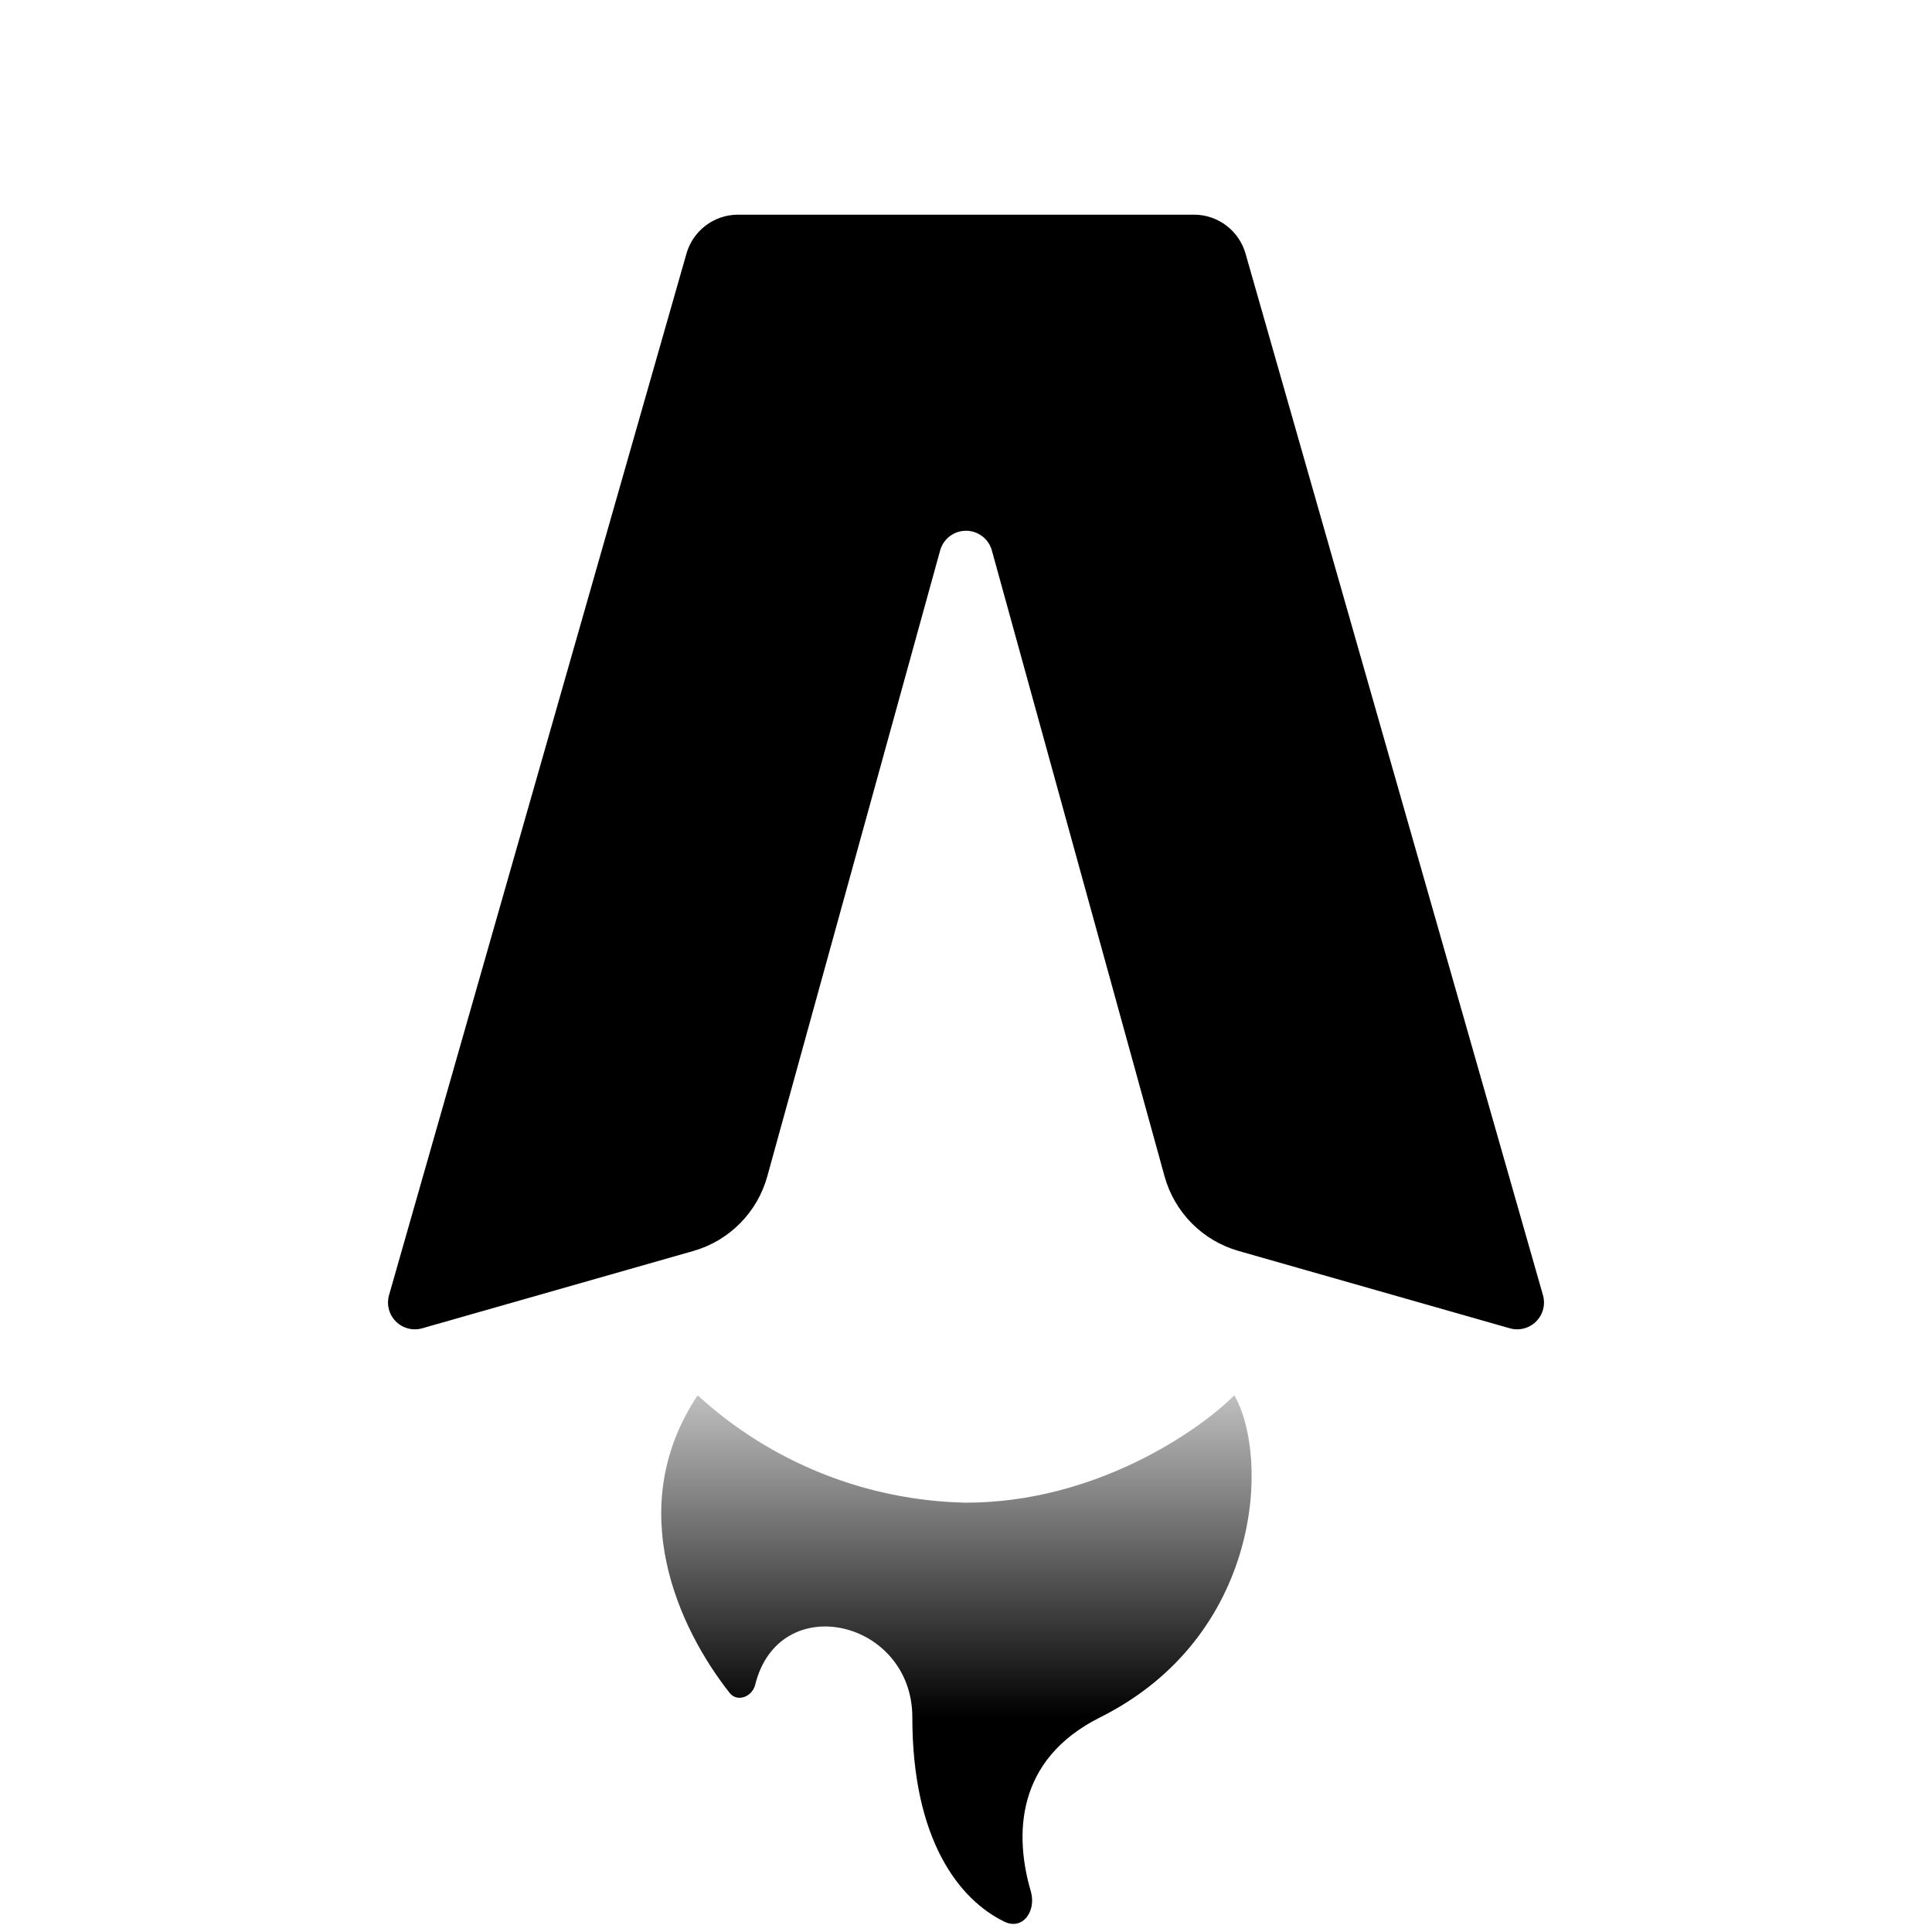
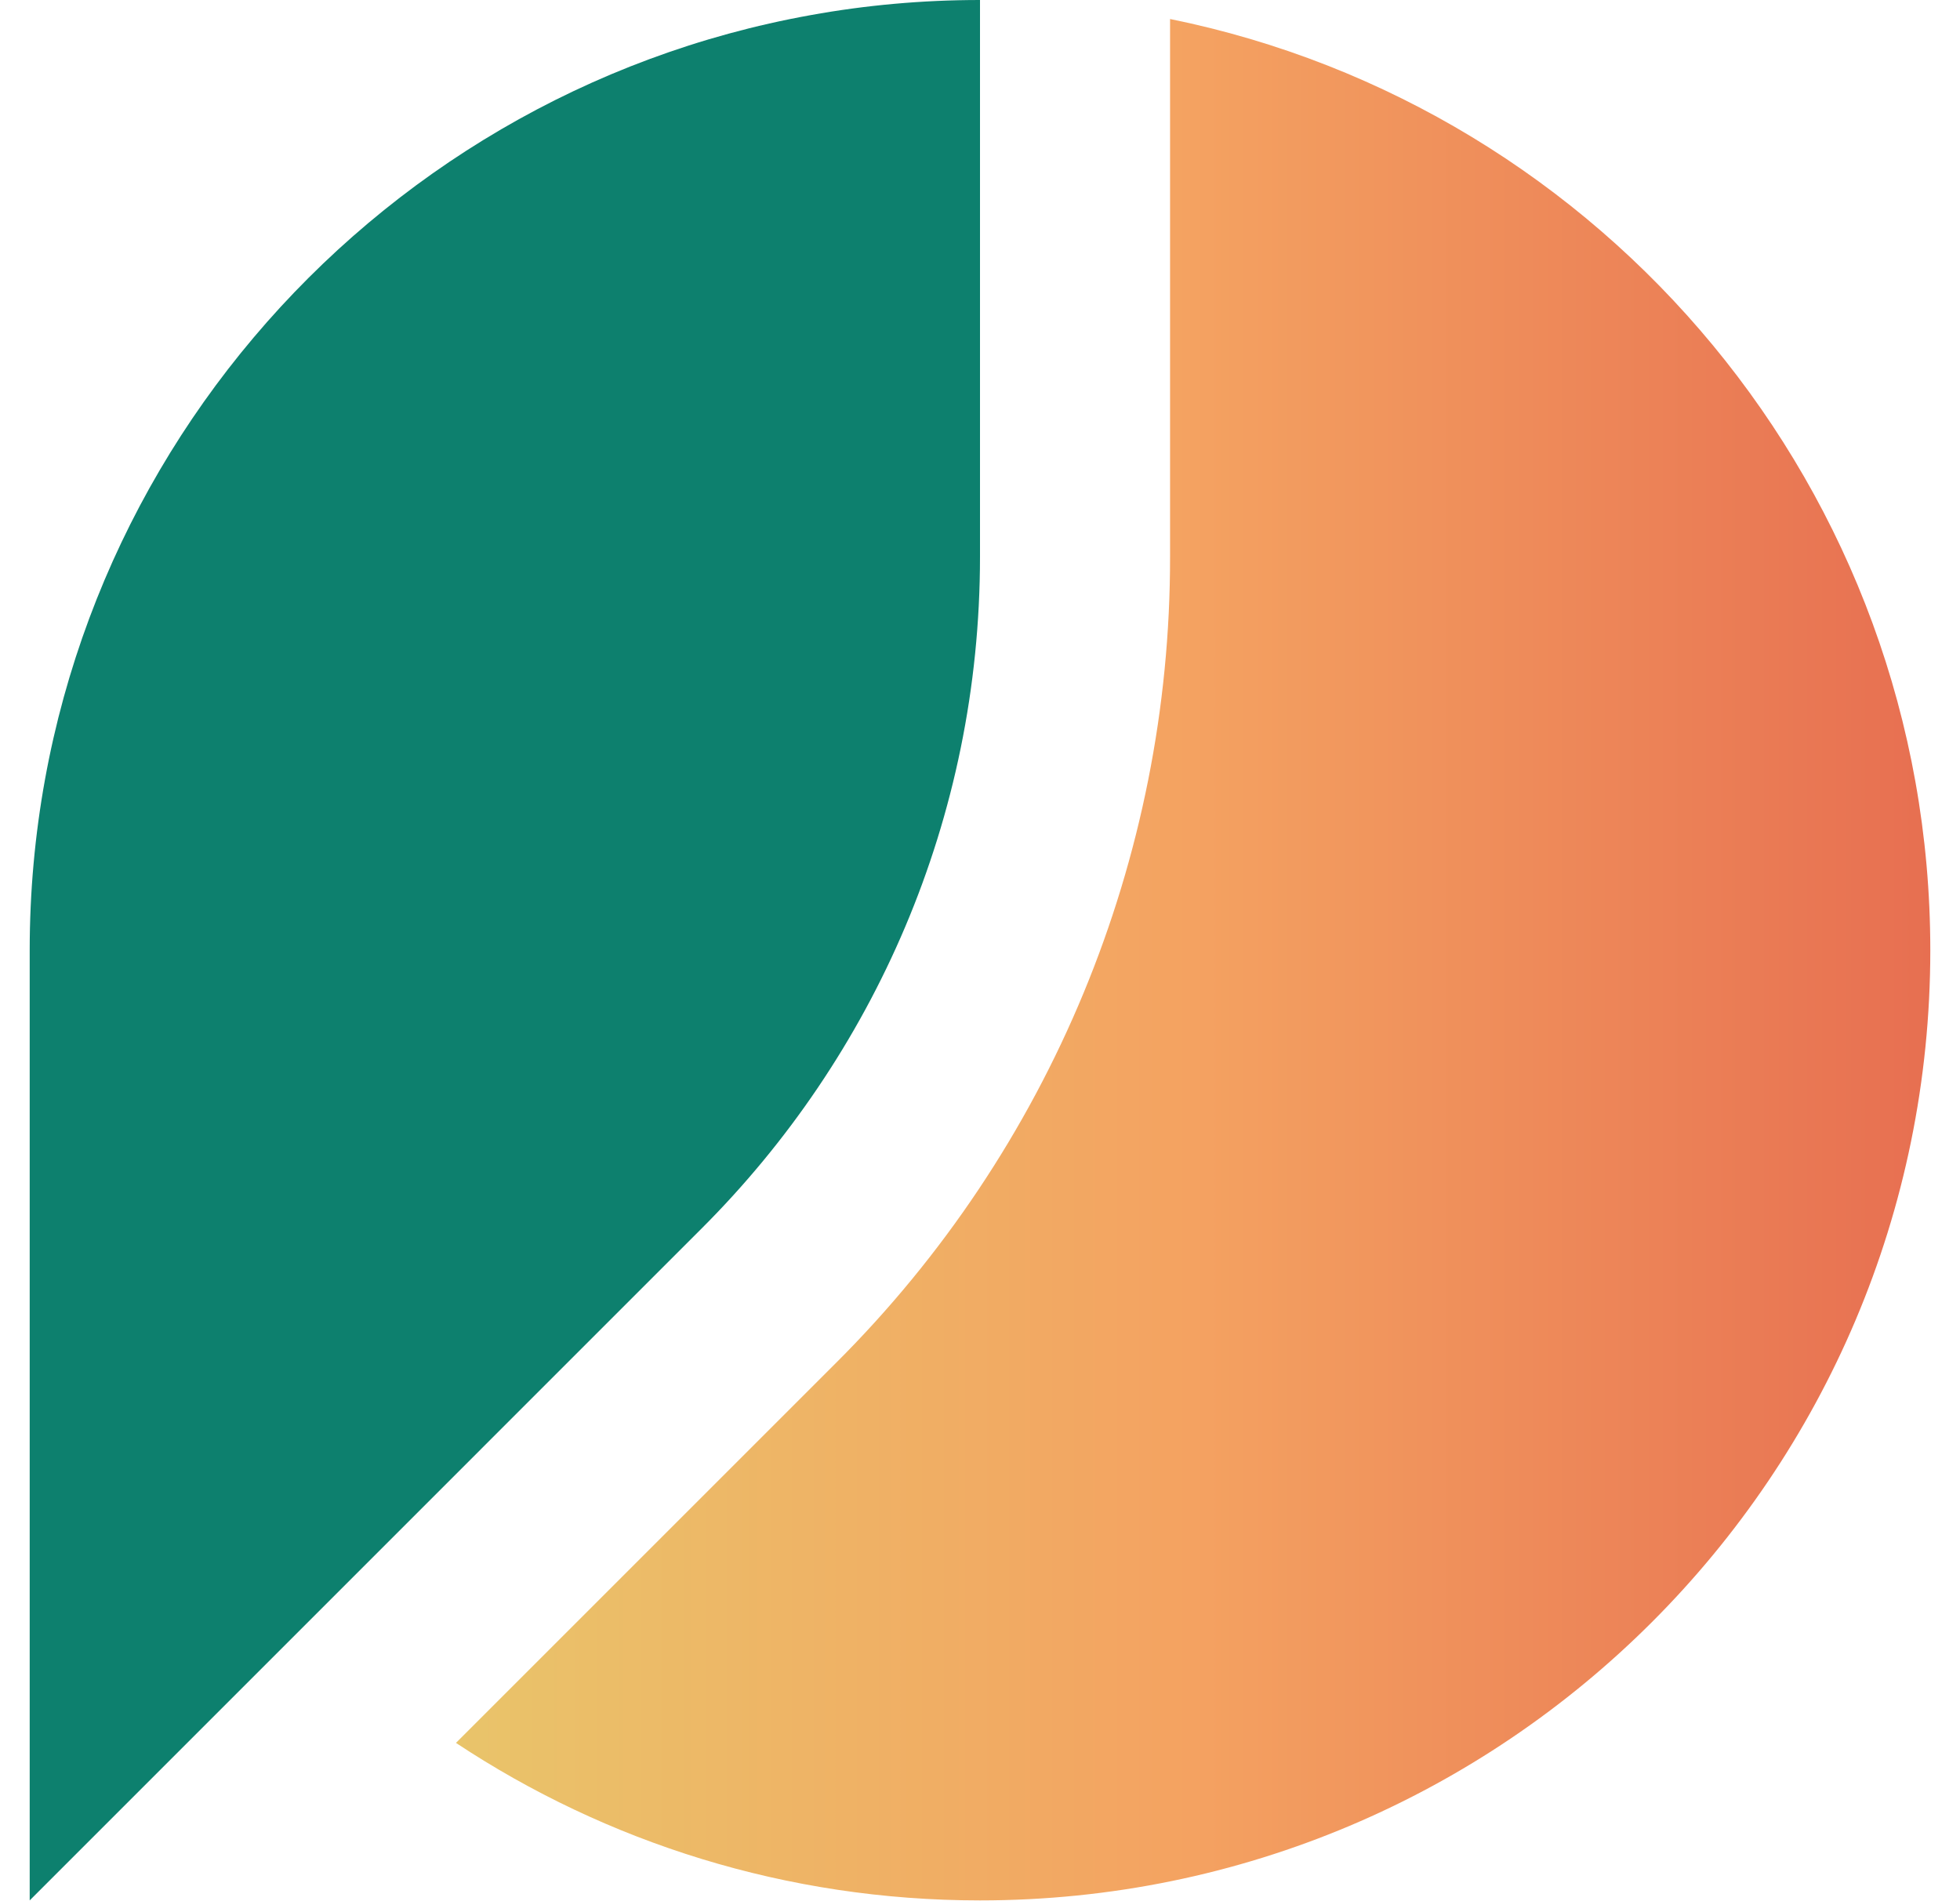
- <svg xmlns="http://www.w3.org/2000/svg" fill="none" viewBox="0 0 36 36">
-   <path fill="#000" d="M22.25 4h-8.5a1 1 0 0 0-.96.73l-5.54 19.4a.5.5 0 0 0 .62.62l5.05-1.44a2 2 0 0 0 1.38-1.4l3.22-11.66a.5.5 0 0 1 .96 0l3.22 11.67a2 2 0 0 0 1.38 1.39l5.05 1.44a.5.5 0 0 0 .62-.62l-5.54-19.4a1 1 0 0 0-.96-.73Z" />
-   <path fill="url(#gradient)" d="M18 28a7.63 7.63 0 0 1-5-2c-1.4 2.1-.35 4.35.6 5.55.14.17.41.07.47-.15.44-1.8 2.93-1.22 2.93.6 0 2.28.87 3.4 1.72 3.81.34.16.59-.2.49-.56-.31-1.05-.29-2.46 1.29-3.25 3-1.5 3.17-4.83 2.5-6-.67.67-2.6 2-5 2Z" />
+ <svg xmlns="http://www.w3.org/2000/svg" width="33" height="32" fill="none">
+   <path fill="url(#a)" d="M32.5 16c0 8.836-7.164 16-16 16-3.26 0-6.294-.977-8.823-2.652l6.4-6.4A19.136 19.136 0 0 0 19.7 9.374V.32C27.004 1.802 32.5 8.26 32.5 16Z" />
+   <path fill="#0D806E" d="M16.5 0v9.374c0 4.417-1.79 8.417-4.685 11.31L.5 32V16C.5 8.139 6.171 1.6 13.647.255 14.573.087 15.527 0 16.5 0Z" />
  <defs>
-     <linearGradient id="gradient" x1="16" x2="16" y1="32" y2="24" gradientUnits="userSpaceOnUse">
-       <stop stop-color="#000" />
-       <stop offset="1" stop-color="#000" stop-opacity="0" />
+     <linearGradient id="a" x1="7.677" x2="32.499" y1="16.159" y2="16.159" gradientUnits="userSpaceOnUse">
+       <stop stop-color="#E9C46A" />
+       <stop offset=".5" stop-color="#F4A261" />
+       <stop offset="1" stop-color="#E76F51" />
    </linearGradient>
  </defs>
-   <style>
-     @media (prefers-color-scheme:dark){:root{filter:invert(100%)}}
-   </style>
</svg>
